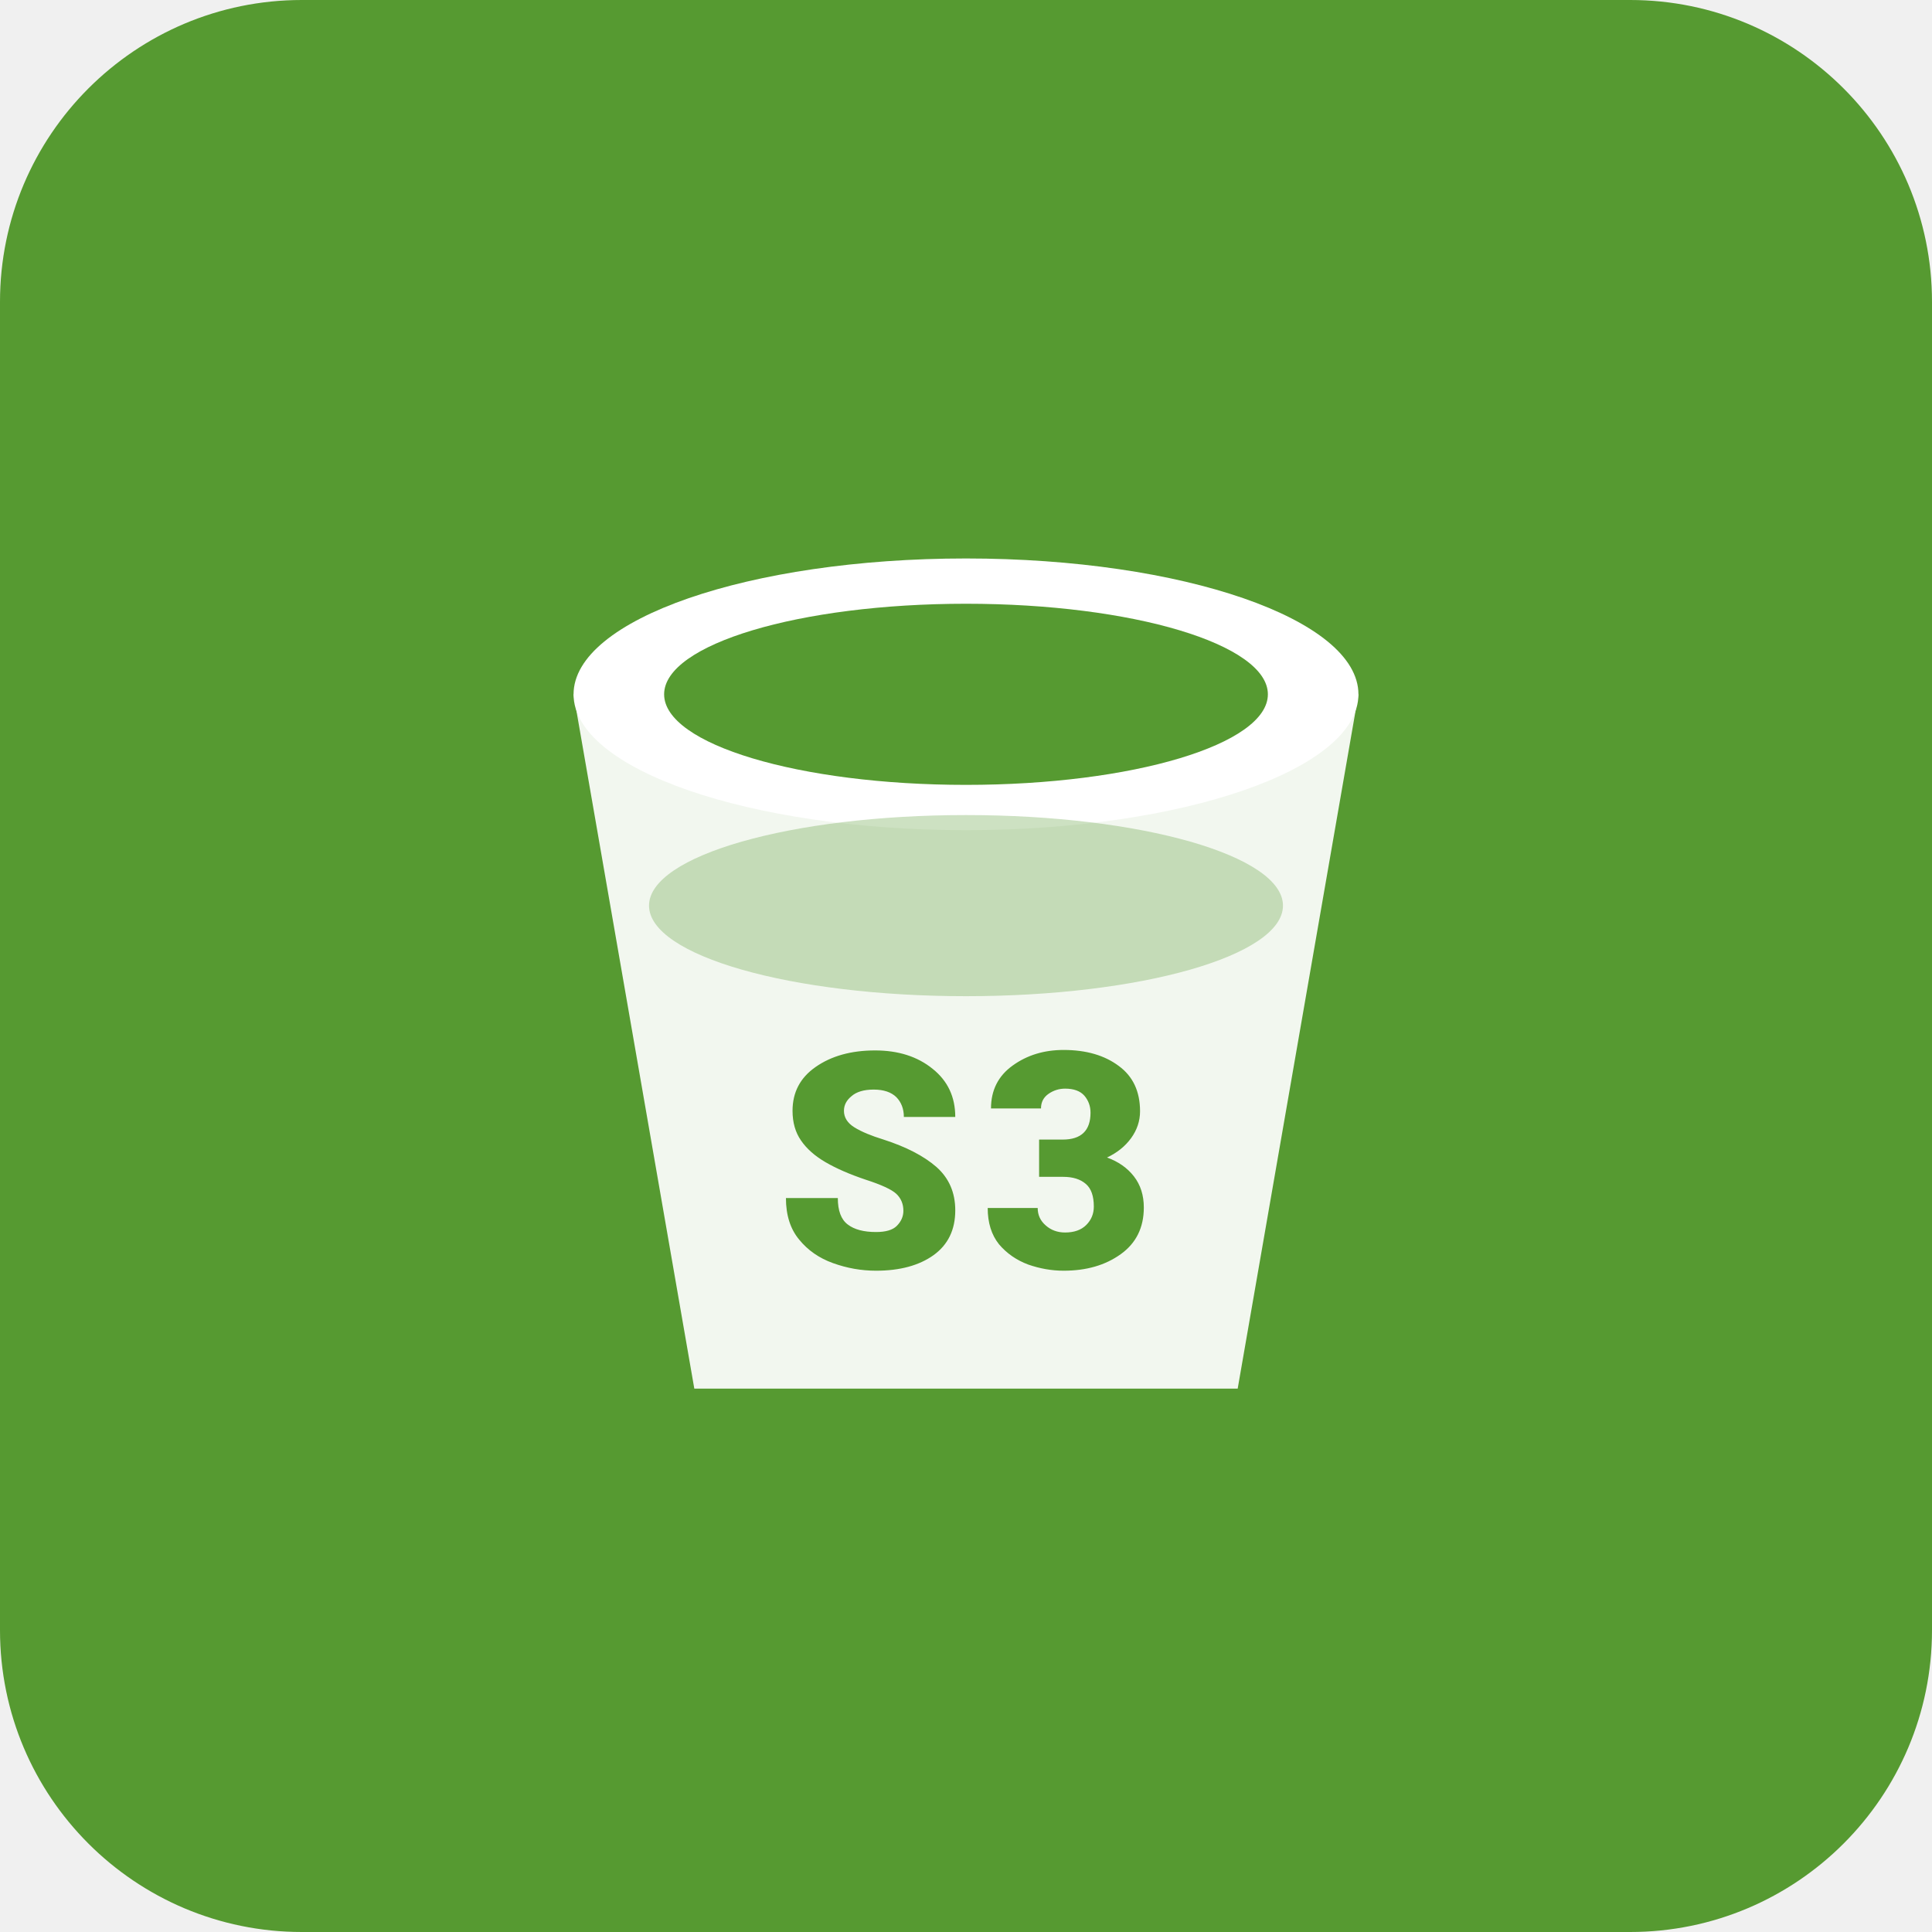
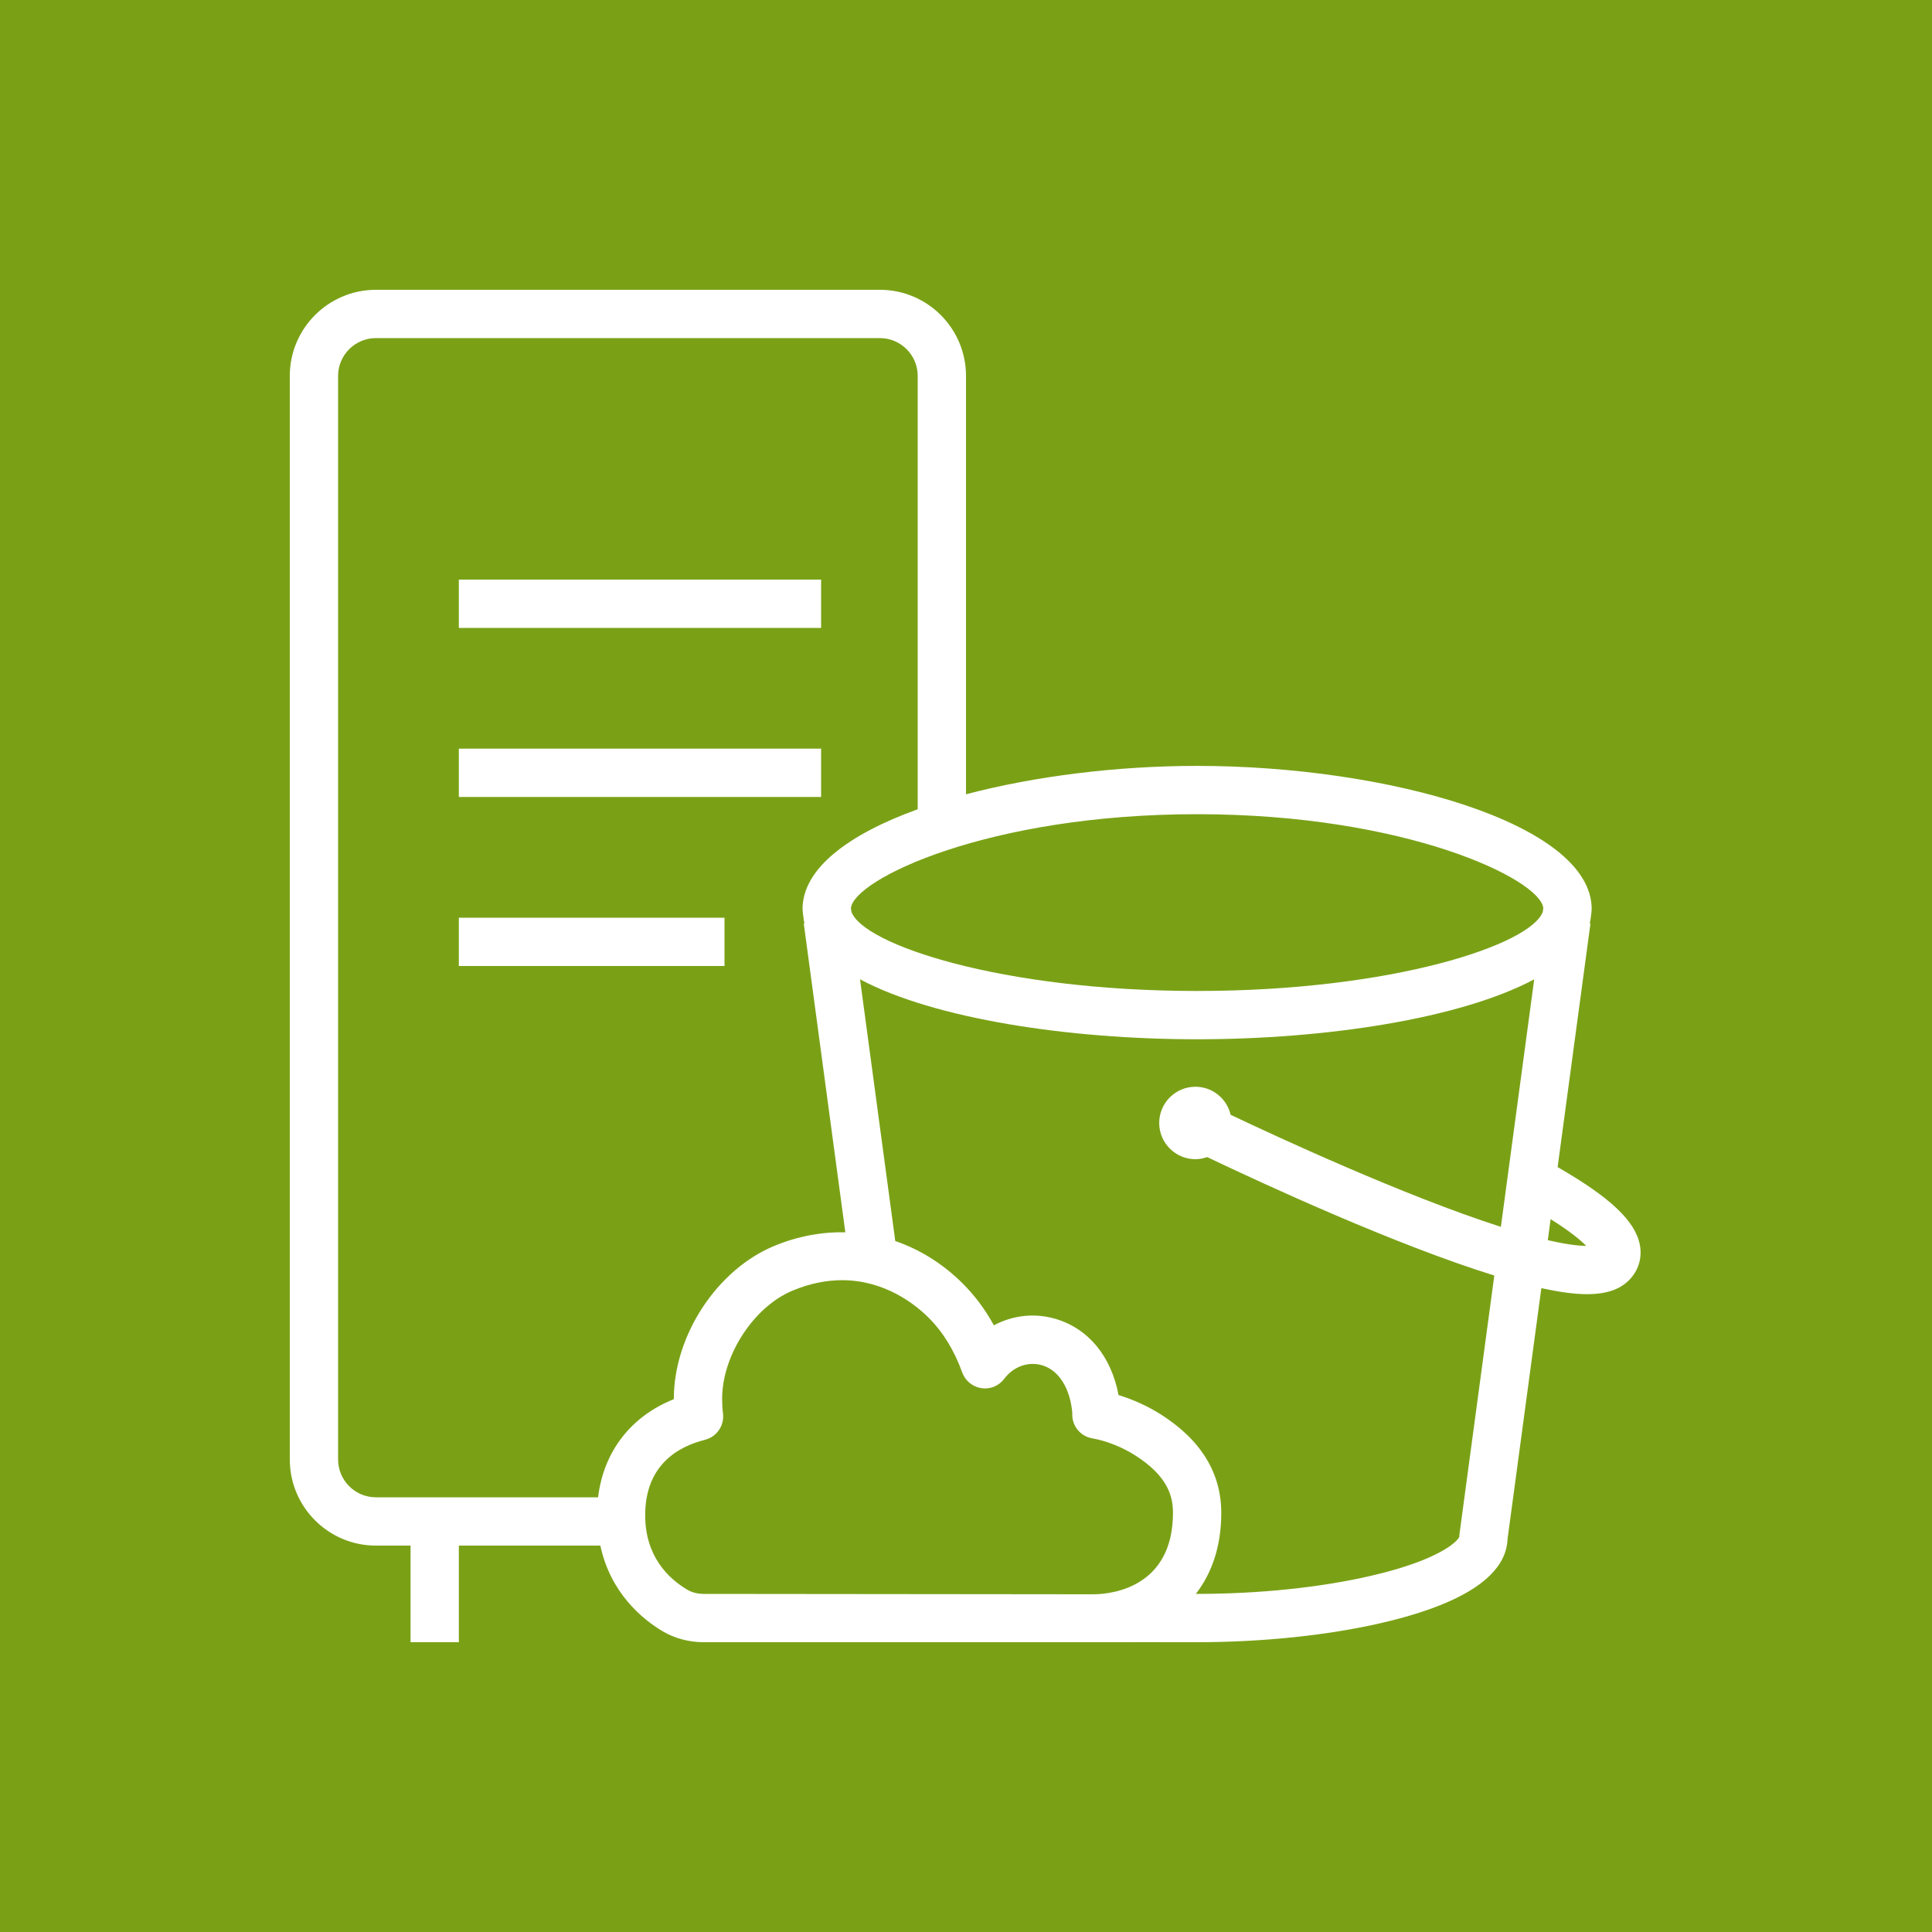
- <svg xmlns="http://www.w3.org/2000/svg" viewBox="0 0 64 64" width="64" height="64">
-   <rect width="64" height="64" rx="10" fill="#569A31" />
-   <path d="M19 23 L45 23 L41 46 L23 46 Z" fill="#FFFFFF" opacity="0.92" />
-   <ellipse cx="32" cy="23" rx="13" ry="4.5" fill="#FFFFFF" />
-   <ellipse cx="32" cy="23" rx="10" ry="3" fill="#569A31" />
-   <ellipse cx="32" cy="30" rx="10.5" ry="3" fill="#569A31" opacity="0.3" />
-   <text x="32" y="42" fill="#569A31" font-family="-apple-system, BlinkMacSystemFont, 'Segoe UI', Roboto, sans-serif" font-size="10" font-weight="900" text-anchor="middle" letter-spacing="0.5">S3</text>
+ <svg xmlns="http://www.w3.org/2000/svg" width="80px" height="80px" viewBox="0 0 80 80" version="1.1">
+   <g id="Icon-Architecture/64/Arch_Amazon-S3-on-Outposts_64" stroke="none" stroke-width="1" fill="none" fill-rule="evenodd">
+     <g id="Icon-Architecture-BG/64/Storage" fill="#7AA116">
+       <rect id="Rectangle" x="0" y="0" width="80" height="80" />
+     </g>
+     <g id="Icon-Service/64/Amazon-S3-On-Outposts_64" transform="translate(12, 12)" fill="#FFFFFF">
+       <path d="M53.682,39.59 C53.452,39.353 53.013,38.988 52.208,38.482 L52.091,39.352 C52.879,39.535 53.379,39.587 53.682,39.59 L53.682,39.59 Z M51.905,25.597 C51.768,24.407 46.233,21.714 37.569,21.714 C28.906,21.714 23.371,24.407 23.235,25.597 L23.254,25.75 C23.726,27.106 29.447,29.034 37.569,29.034 C45.693,29.034 51.413,27.106 51.885,25.75 L51.905,25.597 Z M51.528,28.552 C48.462,30.186 42.889,31.034 37.569,31.034 C32.249,31.034 26.676,30.186 23.612,28.552 L25.071,39.388 C26.074,39.732 27.016,40.31 27.84,41.123 C28.352,41.628 28.791,42.216 29.155,42.879 C29.929,42.463 30.84,42.355 31.713,42.613 C33.075,43.016 34.016,44.172 34.317,45.767 C34.917,45.949 35.524,46.225 36.057,46.562 C37.725,47.617 38.57,48.99 38.57,50.644 C38.57,51.992 38.203,53.109 37.519,54 L37.569,54 C40.125,54 42.678,53.735 44.756,53.254 C45.561,53.069 46.272,52.855 46.87,52.619 C48.044,52.154 48.397,51.74 48.428,51.632 C48.428,51.588 48.429,51.561 48.435,51.517 L49.876,40.816 C45.773,39.546 40.298,37.015 37.985,35.912 C37.832,35.965 37.671,36 37.5,36 C36.673,36 36,35.327 36,34.5 C36,33.673 36.673,33 37.5,33 C38.21,33 38.804,33.497 38.958,34.161 C40.822,35.047 46.153,37.521 50.148,38.801 L51.528,28.552 Z M36.57,50.644 C36.57,49.996 36.39,49.139 34.988,48.252 C34.454,47.915 33.797,47.656 33.232,47.56 C32.719,47.474 32.364,47.01 32.402,46.502 C32.307,45.47 31.841,44.736 31.146,44.531 C30.579,44.365 29.965,44.584 29.584,45.091 C29.365,45.385 29.004,45.539 28.636,45.48 C28.272,45.425 27.968,45.175 27.843,44.829 C27.513,43.911 27.039,43.143 26.435,42.546 C25.889,42.007 24.639,41.01 22.869,41.01 C22.245,41.01 21.559,41.133 20.816,41.443 C19.209,42.112 17.902,44.121 17.902,45.919 C17.902,46.125 17.913,46.329 17.938,46.528 C17.999,47.029 17.678,47.497 17.189,47.62 C16.061,47.903 14.716,48.675 14.716,50.742 C14.716,52.436 15.663,53.354 16.458,53.826 C16.649,53.94 16.884,53.999 17.139,54 L33.048,54.016 C33.107,54.016 33.215,54.015 33.362,54.014 C34.028,53.998 36.57,53.733 36.57,50.644 L36.57,50.644 Z M15.902,45.937 L15.902,45.919 C15.902,43.3 17.683,40.582 20.046,39.597 C21.026,39.188 22.026,39.007 23.003,39.026 L21.282,26.239 L21.315,26.235 C21.313,26.226 21.307,26.218 21.305,26.21 C21.294,26.17 21.286,26.128 21.282,26.086 L21.241,25.771 C21.235,25.728 21.232,25.685 21.232,25.642 C21.232,23.957 23.151,22.539 26,21.51 L26,3.565 C26,2.702 25.298,2 24.435,2 L3.566,2 C2.703,2 2,2.702 2,3.565 L2,48.435 C2,49.298 2.703,50 3.566,50 L12.765,50 C12.996,48.105 14.119,46.649 15.902,45.937 L15.902,45.937 Z M17.137,56 C16.524,55.999 15.936,55.842 15.437,55.546 C14.588,55.042 13.276,53.953 12.859,52 L7,52 L7,56 L5,56 L5,52 L3.566,52 C1.6,52 0,50.401 0,48.435 L0,3.565 C0,1.599 1.6,0 3.566,0 L24.435,0 C26.401,0 28,1.599 28,3.565 L28,20.89 C30.845,20.139 34.252,19.714 37.569,19.714 C45.459,19.714 53.908,22.096 53.908,25.642 C53.908,25.685 53.905,25.728 53.899,25.771 L53.858,26.086 C53.853,26.128 53.845,26.17 53.834,26.21 C53.832,26.218 53.827,26.226 53.825,26.235 L53.858,26.239 L52.498,36.327 C54.681,37.583 55.719,38.565 55.904,39.553 C55.995,40.045 55.87,40.526 55.548,40.907 C55.166,41.362 54.578,41.589 53.711,41.589 C53.192,41.589 52.561,41.5 51.824,41.338 L50.424,51.729 C50.382,52.831 49.434,53.756 47.605,54.479 C46.913,54.752 46.107,54.995 45.206,55.203 C42.985,55.716 40.273,56 37.569,56 C36.676,56 34.252,55.996 33.351,56 L17.137,56 Z M7,21 L22,21 L22,19 L7,19 L7,21 Z M7,28 L18,28 L18,26 L7,26 L7,28 Z M7,14 L22,14 L22,12 L7,12 L7,14 Z" id="Fill-1" />
+     </g>
+   </g>
</svg>
